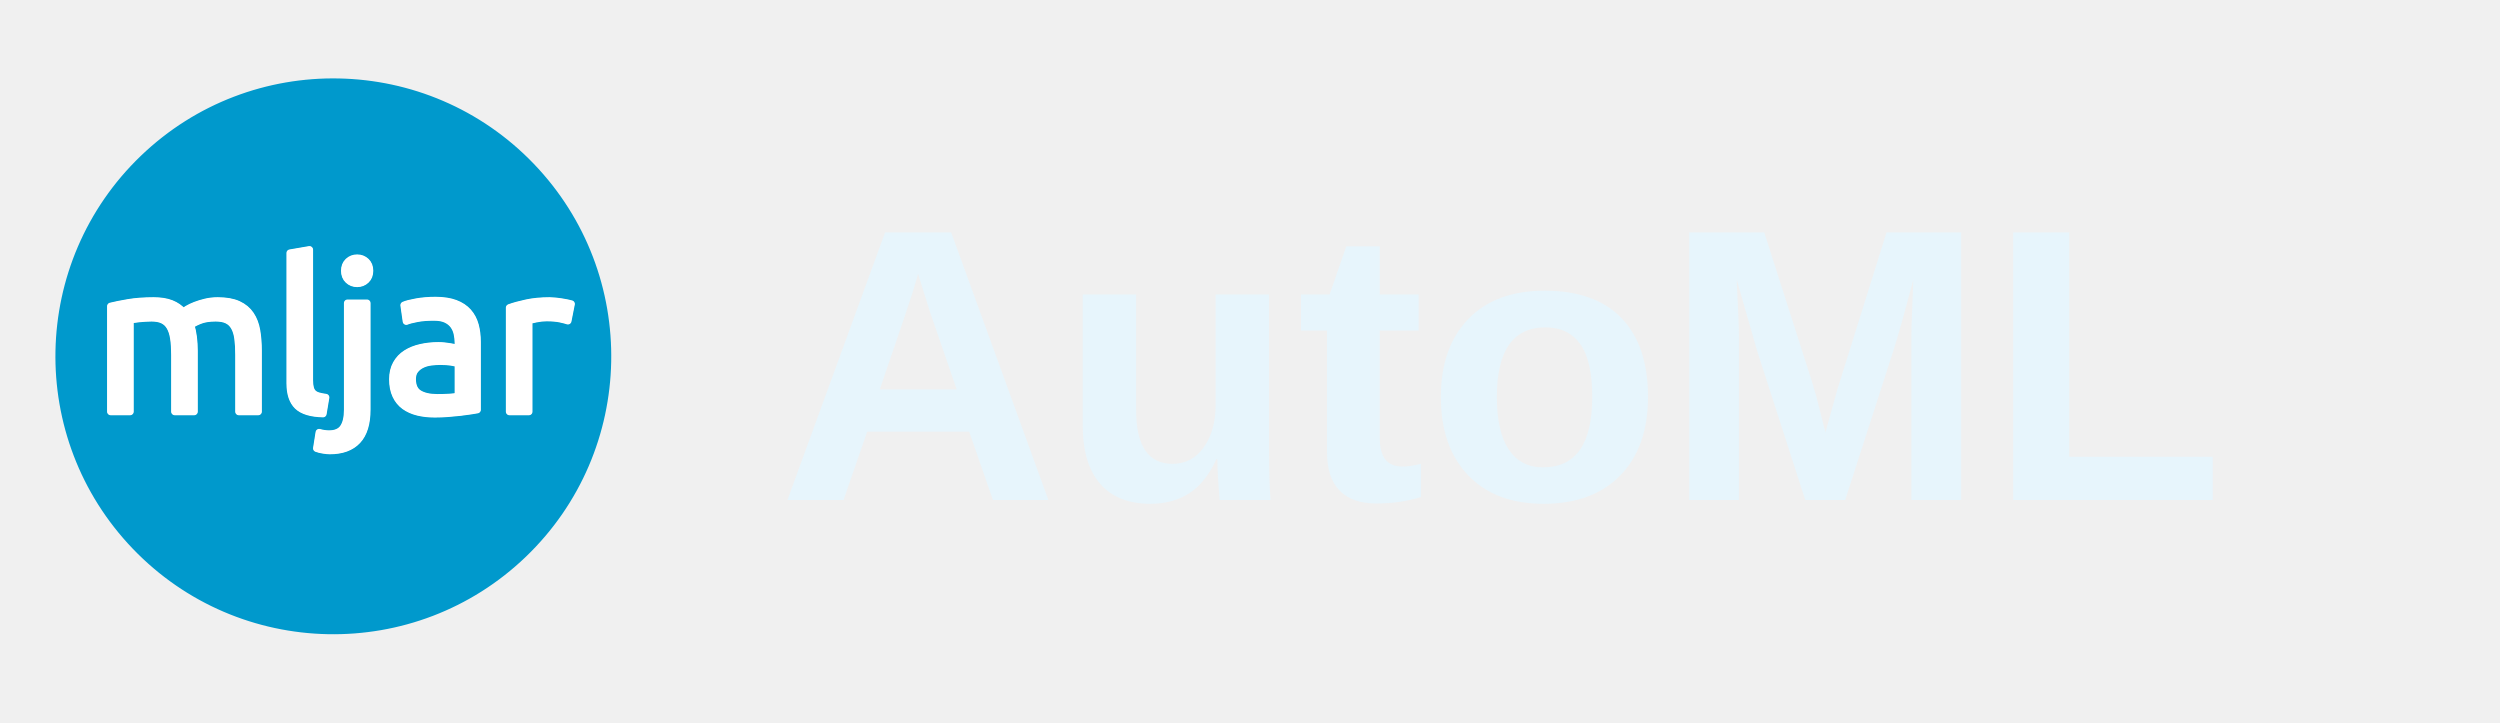
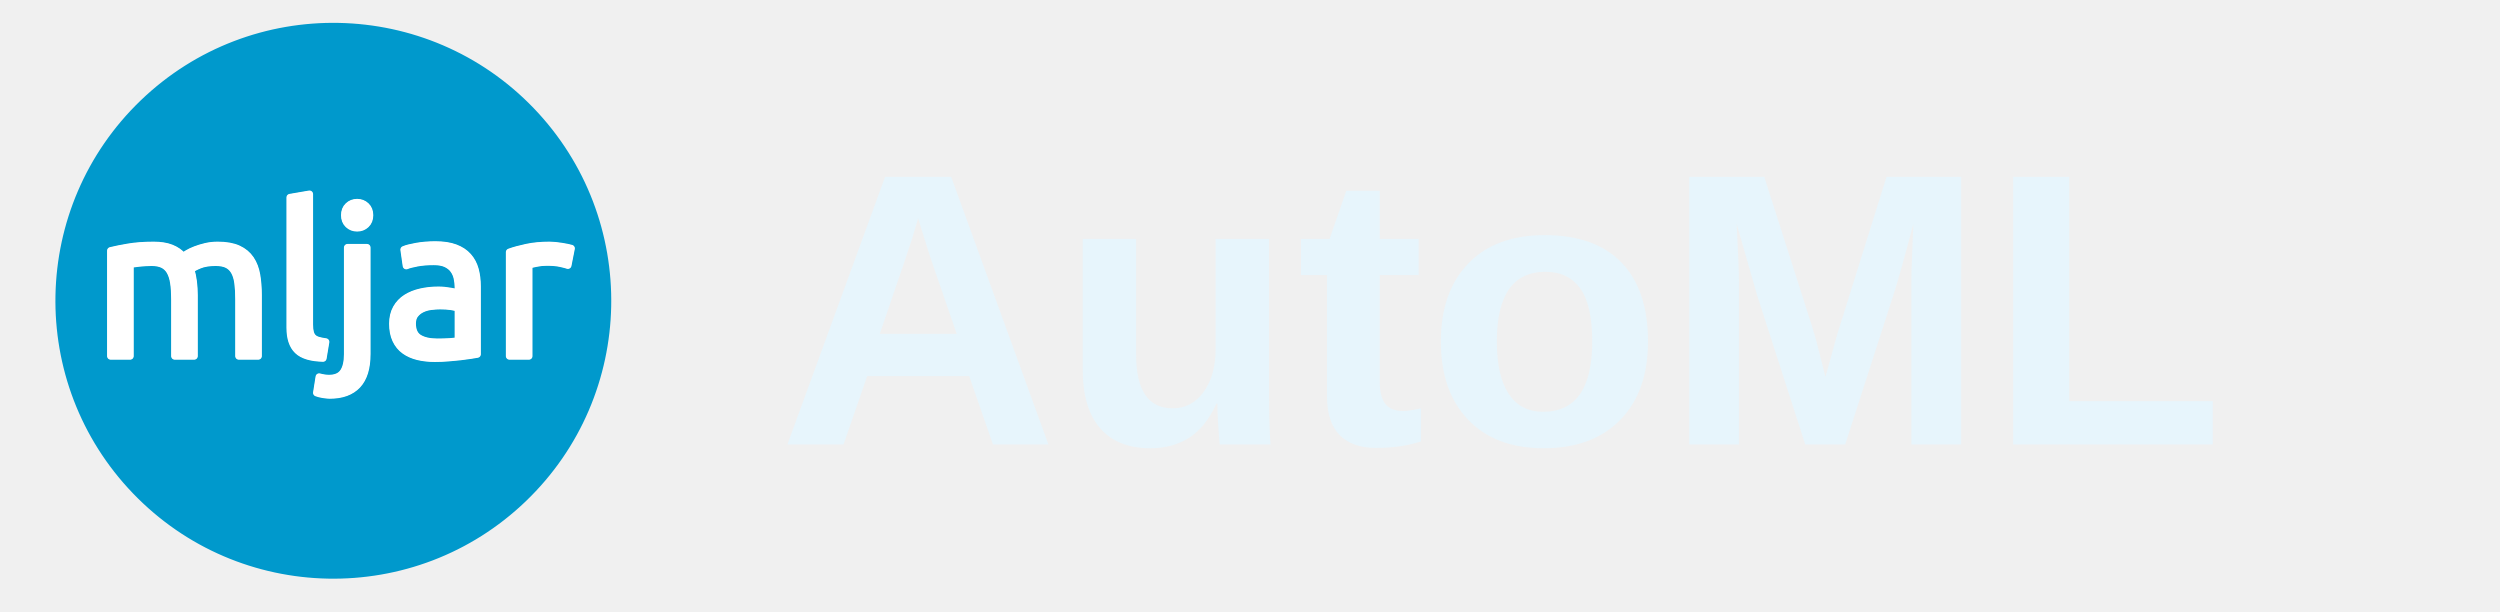
- <svg xmlns="http://www.w3.org/2000/svg" xmlns:xlink="http://www.w3.org/1999/xlink" width="360" height="104" viewBox="0 0 360 104" role="img">
+ <svg xmlns="http://www.w3.org/2000/svg" xmlns:xlink="http://www.w3.org/1999/xlink" width="360" height="88" viewBox="0 8 360 88" role="img">
  <svg version="1.1" style="" width="88" height="88" viewBox="0 0 638 638" x="4" y="8">
    <defs>
      <path id="path-3350786623" d="M 18.563 200.75L 18.563 90.723L 18.563 90.723Q 25.535 88.98 36.974 87.019L 36.974 87.019L 36.974 87.019Q 48.412 85.058 63.446 85.058L 63.446 85.058L 63.446 85.058Q 74.339 85.058 81.747 88L 81.747 88L 81.747 88Q 89.155 90.941 94.166 96.606L 94.166 96.606L 94.166 96.606Q 95.691 95.516 98.959 93.555L 98.959 93.555L 98.959 93.555Q 102.227 91.595 107.021 89.743L 107.021 89.743L 107.021 89.743Q 111.814 87.891 117.696 86.475L 117.696 86.475L 117.696 86.475Q 123.579 85.058 130.333 85.058L 130.333 85.058L 130.333 85.058Q 143.406 85.058 151.685 88.871L 151.685 88.871L 151.685 88.871Q 159.964 92.684 164.649 99.656L 164.649 99.656L 164.649 99.656Q 169.333 106.628 170.967 116.215L 170.967 116.215L 170.967 116.215Q 172.601 125.801 172.601 137.13L 172.601 137.13L 172.601 200.75L 152.339 200.75L 152.339 141.488L 152.339 141.488Q 152.339 131.466 151.358 124.276L 151.358 124.276L 151.358 124.276Q 150.378 117.086 147.654 112.293L 147.654 112.293L 147.654 112.293Q 144.931 107.499 140.247 105.212L 140.247 105.212L 140.247 105.212Q 135.562 102.924 128.154 102.924L 128.154 102.924L 128.154 102.924Q 117.914 102.924 111.269 105.648L 111.269 105.648L 111.269 105.648Q 104.624 108.371 102.227 110.55L 102.227 110.55L 102.227 110.55Q 103.97 116.215 104.842 122.969L 104.842 122.969L 104.842 122.969Q 105.713 129.723 105.713 137.13L 105.713 137.13L 105.713 200.75L 85.451 200.75L 85.451 141.488L 85.451 141.488Q 85.451 131.466 84.362 124.276L 84.362 124.276L 84.362 124.276Q 83.272 117.086 80.549 112.293L 80.549 112.293L 80.549 112.293Q 77.825 107.499 73.141 105.212L 73.141 105.212L 73.141 105.212Q 68.457 102.924 61.267 102.924L 61.267 102.924L 61.267 102.924Q 58.217 102.924 54.731 103.142L 54.731 103.142L 54.731 103.142Q 51.245 103.36 48.085 103.687L 48.085 103.687L 48.085 103.687Q 44.926 104.013 42.312 104.449L 42.312 104.449L 42.312 104.449Q 39.697 104.885 38.826 105.103L 38.826 105.103L 38.826 200.75L 18.563 200.75ZZM 243.075 185.935L 240.242 202.929L 240.242 202.929Q 221.505 202.493 213.661 194.867L 213.661 194.867L 213.661 194.867Q 205.818 187.242 205.818 171.119L 205.818 171.119L 205.818 35.165L 226.08 31.679L 226.08 167.851L 226.08 167.851Q 226.08 172.862 226.952 176.13L 226.952 176.13L 226.952 176.13Q 227.823 179.398 229.784 181.359L 229.784 181.359L 229.784 181.359Q 231.745 183.32 235.013 184.3L 235.013 184.3L 235.013 184.3Q 238.281 185.281 243.075 185.935L 243.075 185.935ZZM 247.314 241.493L 247.314 241.493L 247.314 241.493Q 244.7 241.493 240.56 240.839L 240.56 240.839L 240.56 240.839Q 236.42 240.185 233.588 239.096L 233.588 239.096L 236.203 222.537L 236.203 222.537Q 238.381 223.191 241.214 223.627L 241.214 223.627L 241.214 223.627Q 244.046 224.063 246.443 224.063L 246.443 224.063L 246.443 224.063Q 256.901 224.063 261.367 217.635L 261.367 217.635L 261.367 217.635Q 265.834 211.208 265.834 198.789L 265.834 198.789L 265.834 87.455L 286.096 87.455L 286.096 198.571L 286.096 198.571Q 286.096 220.359 276.183 230.926L 276.183 230.926L 276.183 230.926Q 266.269 241.493 247.314 241.493ZZM 275.856 66.975L 275.856 66.975L 275.856 66.975Q 270.409 66.975 266.596 63.38L 266.596 63.38L 266.596 63.38Q 262.783 59.785 262.783 53.684L 262.783 53.684L 262.783 53.684Q 262.783 47.584 266.596 43.989L 266.596 43.989L 266.596 43.989Q 270.409 40.394 275.856 40.394L 275.856 40.394L 275.856 40.394Q 281.303 40.394 285.116 43.989L 285.116 43.989L 285.116 43.989Q 288.928 47.584 288.928 53.684L 288.928 53.684L 288.928 53.684Q 288.928 59.785 285.116 63.38L 285.116 63.38L 285.116 63.38Q 281.303 66.975 275.856 66.975ZZM 359.402 186.152L 359.402 186.152L 359.402 186.152Q 366.592 186.152 372.148 185.826L 372.148 185.826L 372.148 185.826Q 377.703 185.499 381.407 184.627L 381.407 184.627L 381.407 150.857L 381.407 150.857Q 379.229 149.767 374.326 149.005L 374.326 149.005L 374.326 149.005Q 369.424 148.242 362.452 148.242L 362.452 148.242L 362.452 148.242Q 357.877 148.242 352.757 148.896L 352.757 148.896L 352.757 148.896Q 347.637 149.549 343.388 151.619L 343.388 151.619L 343.388 151.619Q 339.14 153.689 336.307 157.284L 336.307 157.284L 336.307 157.284Q 333.475 160.879 333.475 166.762L 333.475 166.762L 333.475 166.762Q 333.475 177.655 340.447 181.904L 340.447 181.904L 340.447 181.904Q 347.419 186.152 359.402 186.152ZZM 357.659 84.623L 357.659 84.623L 357.659 84.623Q 369.86 84.623 378.248 87.782L 378.248 87.782L 378.248 87.782Q 386.636 90.941 391.756 96.715L 391.756 96.715L 391.756 96.715Q 396.876 102.488 399.055 110.441L 399.055 110.441L 399.055 110.441Q 401.234 118.393 401.234 127.98L 401.234 127.98L 401.234 198.789L 401.234 198.789Q 398.619 199.225 393.935 199.987L 393.935 199.987L 393.935 199.987Q 389.251 200.75 383.368 201.404L 383.368 201.404L 383.368 201.404Q 377.486 202.057 370.623 202.602L 370.623 202.602L 370.623 202.602Q 363.759 203.147 357.005 203.147L 357.005 203.147L 357.005 203.147Q 347.419 203.147 339.357 201.186L 339.357 201.186L 339.357 201.186Q 331.296 199.225 325.413 194.976L 325.413 194.976L 325.413 194.976Q 319.531 190.728 316.263 183.756L 316.263 183.756L 316.263 183.756Q 312.995 176.784 312.995 166.979L 312.995 166.979L 312.995 166.979Q 312.995 157.611 316.807 150.857L 316.807 150.857L 316.807 150.857Q 320.62 144.102 327.156 139.963L 327.156 139.963L 327.156 139.963Q 333.693 135.823 342.408 133.862L 342.408 133.862L 342.408 133.862Q 351.123 131.901 360.709 131.901L 360.709 131.901L 360.709 131.901Q 363.759 131.901 367.028 132.228L 367.028 132.228L 367.028 132.228Q 370.296 132.555 373.237 133.1L 373.237 133.1L 373.237 133.1Q 376.178 133.644 378.357 134.08L 378.357 134.08L 378.357 134.08Q 380.536 134.516 381.407 134.734L 381.407 134.734L 381.407 129.069L 381.407 129.069Q 381.407 124.058 380.318 119.156L 380.318 119.156L 380.318 119.156Q 379.229 114.254 376.396 110.441L 376.396 110.441L 376.396 110.441Q 373.564 106.628 368.662 104.34L 368.662 104.34L 368.662 104.34Q 363.759 102.053 355.916 102.053L 355.916 102.053L 355.916 102.053Q 345.894 102.053 338.377 103.469L 338.377 103.469L 338.377 103.469Q 330.86 104.885 327.156 106.41L 327.156 106.41L 324.76 89.634L 324.76 89.634Q 328.682 87.891 337.832 86.257L 337.832 86.257L 337.832 86.257Q 346.983 84.623 357.659 84.623ZZM 476.719 85.058L 476.719 85.058L 476.719 85.058Q 479.333 85.058 482.71 85.385L 482.71 85.385L 482.71 85.385Q 486.087 85.712 489.355 86.257L 489.355 86.257L 489.355 86.257Q 492.624 86.801 495.347 87.346L 495.347 87.346L 495.347 87.346Q 498.07 87.891 499.378 88.326L 499.378 88.326L 495.892 105.974L 495.892 105.974Q 493.495 105.103 487.939 103.905L 487.939 103.905L 487.939 103.905Q 482.383 102.706 473.668 102.706L 473.668 102.706L 473.668 102.706Q 468.004 102.706 462.448 103.905L 462.448 103.905L 462.448 103.905Q 456.892 105.103 455.149 105.539L 455.149 105.539L 455.149 200.75L 434.887 200.75L 434.887 92.248L 434.887 92.248Q 442.077 89.634 452.752 87.346L 452.752 87.346L 452.752 87.346Q 463.428 85.058 476.719 85.058ZZM 18.563 200.75L 18.563 90.723L 18.563 90.723Q 25.535 88.98 36.974 87.019L 36.974 87.019L 36.974 87.019Q 48.412 85.058 63.446 85.058L 63.446 85.058L 63.446 85.058Q 74.339 85.058 81.747 88L 81.747 88L 81.747 88Q 89.155 90.941 94.166 96.606L 94.166 96.606L 94.166 96.606Q 95.691 95.516 98.959 93.555L 98.959 93.555L 98.959 93.555Q 102.227 91.595 107.021 89.743L 107.021 89.743L 107.021 89.743Q 111.814 87.891 117.696 86.475L 117.696 86.475L 117.696 86.475Q 123.579 85.058 130.333 85.058L 130.333 85.058L 130.333 85.058Q 143.406 85.058 151.685 88.871L 151.685 88.871L 151.685 88.871Q 159.964 92.684 164.649 99.656L 164.649 99.656L 164.649 99.656Q 169.333 106.628 170.967 116.215L 170.967 116.215L 170.967 116.215Q 172.601 125.801 172.601 137.13L 172.601 137.13L 172.601 200.75L 152.339 200.75L 152.339 141.488L 152.339 141.488Q 152.339 131.466 151.358 124.276L 151.358 124.276L 151.358 124.276Q 150.378 117.086 147.654 112.293L 147.654 112.293L 147.654 112.293Q 144.931 107.499 140.247 105.212L 140.247 105.212L 140.247 105.212Q 135.562 102.924 128.154 102.924L 128.154 102.924L 128.154 102.924Q 117.914 102.924 111.269 105.648L 111.269 105.648L 111.269 105.648Q 104.624 108.371 102.227 110.55L 102.227 110.55L 102.227 110.55Q 103.97 116.215 104.842 122.969L 104.842 122.969L 104.842 122.969Q 105.713 129.723 105.713 137.13L 105.713 137.13L 105.713 200.75L 85.451 200.75L 85.451 141.488L 85.451 141.488Q 85.451 131.466 84.362 124.276L 84.362 124.276L 84.362 124.276Q 83.272 117.086 80.549 112.293L 80.549 112.293L 80.549 112.293Q 77.825 107.499 73.141 105.212L 73.141 105.212L 73.141 105.212Q 68.457 102.924 61.267 102.924L 61.267 102.924L 61.267 102.924Q 58.217 102.924 54.731 103.142L 54.731 103.142L 54.731 103.142Q 51.245 103.36 48.085 103.687L 48.085 103.687L 48.085 103.687Q 44.926 104.013 42.312 104.449L 42.312 104.449L 42.312 104.449Q 39.697 104.885 38.826 105.103L 38.826 105.103L 38.826 200.75L 18.563 200.75ZZM 243.075 185.935L 240.242 202.929L 240.242 202.929Q 221.505 202.493 213.661 194.867L 213.661 194.867L 213.661 194.867Q 205.818 187.242 205.818 171.119L 205.818 171.119L 205.818 35.165L 226.08 31.679L 226.08 167.851L 226.08 167.851Q 226.08 172.862 226.952 176.13L 226.952 176.13L 226.952 176.13Q 227.823 179.398 229.784 181.359L 229.784 181.359L 229.784 181.359Q 231.745 183.32 235.013 184.3L 235.013 184.3L 235.013 184.3Q 238.281 185.281 243.075 185.935L 243.075 185.935ZZM 247.314 241.493L 247.314 241.493L 247.314 241.493Q 244.7 241.493 240.56 240.839L 240.56 240.839L 240.56 240.839Q 236.42 240.185 233.588 239.096L 233.588 239.096L 236.203 222.537L 236.203 222.537Q 238.381 223.191 241.214 223.627L 241.214 223.627L 241.214 223.627Q 244.046 224.063 246.443 224.063L 246.443 224.063L 246.443 224.063Q 256.901 224.063 261.367 217.635L 261.367 217.635L 261.367 217.635Q 265.834 211.208 265.834 198.789L 265.834 198.789L 265.834 87.455L 286.096 87.455L 286.096 198.571L 286.096 198.571Q 286.096 220.359 276.183 230.926L 276.183 230.926L 276.183 230.926Q 266.269 241.493 247.314 241.493ZZM 275.856 66.975L 275.856 66.975L 275.856 66.975Q 270.409 66.975 266.596 63.38L 266.596 63.38L 266.596 63.38Q 262.783 59.785 262.783 53.684L 262.783 53.684L 262.783 53.684Q 262.783 47.584 266.596 43.989L 266.596 43.989L 266.596 43.989Q 270.409 40.394 275.856 40.394L 275.856 40.394L 275.856 40.394Q 281.303 40.394 285.116 43.989L 285.116 43.989L 285.116 43.989Q 288.928 47.584 288.928 53.684L 288.928 53.684L 288.928 53.684Q 288.928 59.785 285.116 63.38L 285.116 63.38L 285.116 63.38Q 281.303 66.975 275.856 66.975ZZM 359.402 186.152L 359.402 186.152L 359.402 186.152Q 366.592 186.152 372.148 185.826L 372.148 185.826L 372.148 185.826Q 377.703 185.499 381.407 184.627L 381.407 184.627L 381.407 150.857L 381.407 150.857Q 379.229 149.767 374.326 149.005L 374.326 149.005L 374.326 149.005Q 369.424 148.242 362.452 148.242L 362.452 148.242L 362.452 148.242Q 357.877 148.242 352.757 148.896L 352.757 148.896L 352.757 148.896Q 347.637 149.549 343.388 151.619L 343.388 151.619L 343.388 151.619Q 339.14 153.689 336.307 157.284L 336.307 157.284L 336.307 157.284Q 333.475 160.879 333.475 166.762L 333.475 166.762L 333.475 166.762Q 333.475 177.655 340.447 181.904L 340.447 181.904L 340.447 181.904Q 347.419 186.152 359.402 186.152ZZM 357.659 84.623L 357.659 84.623L 357.659 84.623Q 369.86 84.623 378.248 87.782L 378.248 87.782L 378.248 87.782Q 386.636 90.941 391.756 96.715L 391.756 96.715L 391.756 96.715Q 396.876 102.488 399.055 110.441L 399.055 110.441L 399.055 110.441Q 401.234 118.393 401.234 127.98L 401.234 127.98L 401.234 198.789L 401.234 198.789Q 398.619 199.225 393.935 199.987L 393.935 199.987L 393.935 199.987Q 389.251 200.75 383.368 201.404L 383.368 201.404L 383.368 201.404Q 377.486 202.057 370.623 202.602L 370.623 202.602L 370.623 202.602Q 363.759 203.147 357.005 203.147L 357.005 203.147L 357.005 203.147Q 347.419 203.147 339.357 201.186L 339.357 201.186L 339.357 201.186Q 331.296 199.225 325.413 194.976L 325.413 194.976L 325.413 194.976Q 319.531 190.728 316.263 183.756L 316.263 183.756L 316.263 183.756Q 312.995 176.784 312.995 166.979L 312.995 166.979L 312.995 166.979Q 312.995 157.611 316.807 150.857L 316.807 150.857L 316.807 150.857Q 320.62 144.102 327.156 139.963L 327.156 139.963L 327.156 139.963Q 333.693 135.823 342.408 133.862L 342.408 133.862L 342.408 133.862Q 351.123 131.901 360.709 131.901L 360.709 131.901L 360.709 131.901Q 363.759 131.901 367.028 132.228L 367.028 132.228L 367.028 132.228Q 370.296 132.555 373.237 133.1L 373.237 133.1L 373.237 133.1Q 376.178 133.644 378.357 134.08L 378.357 134.08L 378.357 134.08Q 380.536 134.516 381.407 134.734L 381.407 134.734L 381.407 129.069L 381.407 129.069Q 381.407 124.058 380.318 119.156L 380.318 119.156L 380.318 119.156Q 379.229 114.254 376.396 110.441L 376.396 110.441L 376.396 110.441Q 373.564 106.628 368.662 104.34L 368.662 104.34L 368.662 104.34Q 363.759 102.053 355.916 102.053L 355.916 102.053L 355.916 102.053Q 345.894 102.053 338.377 103.469L 338.377 103.469L 338.377 103.469Q 330.86 104.885 327.156 106.41L 327.156 106.41L 324.76 89.634L 324.76 89.634Q 328.682 87.891 337.832 86.257L 337.832 86.257L 337.832 86.257Q 346.983 84.623 357.659 84.623ZZM 476.719 85.058L 476.719 85.058L 476.719 85.058Q 479.333 85.058 482.71 85.385L 482.71 85.385L 482.71 85.385Q 486.087 85.712 489.355 86.257L 489.355 86.257L 489.355 86.257Q 492.624 86.801 495.347 87.346L 495.347 87.346L 495.347 87.346Q 498.07 87.891 499.378 88.326L 499.378 88.326L 495.892 105.974L 495.892 105.974Q 493.495 105.103 487.939 103.905L 487.939 103.905L 487.939 103.905Q 482.383 102.706 473.668 102.706L 473.668 102.706L 473.668 102.706Q 468.004 102.706 462.448 103.905L 462.448 103.905L 462.448 103.905Q 456.892 105.103 455.149 105.539L 455.149 105.539L 455.149 200.75L 434.887 200.75L 434.887 92.248L 434.887 92.248Q 442.077 89.634 452.752 87.346L 452.752 87.346L 452.752 87.346Q 463.428 85.058 476.719 85.058Z" style="opacity: 1;" />
    </defs>
    <path style="fill: transparent; mix-blend-mode: source-over; fill-opacity: 1; fill-rule: nonzero; vector-effect: non-scaling-stroke;" d="M0 0 L638 0 638 638 0 638 z" />
    <path style="fill: #0099cc; stroke: #0099cc; mix-blend-mode: source-over; paint-order: stroke fill markers; fill-opacity: 1; fill-rule: nonzero; stroke-alignment: center; stroke-dasharray: none; stroke-dashoffset: 0; stroke-linecap: round; stroke-linejoin: miter; stroke-miterlimit: 4; stroke-opacity: 1; stroke-width: 2; vector-effect: non-scaling-stroke;" d="M282.9 0 C439.14 0 565.8 126.66 565.8 282.9 565.8 439.14 439.14 565.8 282.9 565.8 126.66 565.8 0 439.14 0 282.9 0 126.66 126.66 0 282.9 0 z" transform="matrix(0.7211047,-0.6928261,0.6928261,0.7211047,-81,306)" />
    <g style="mix-blend-mode: source-over;" transform="matrix(1,0,0,1,68,171)">
      <g style="">
        <g style="">
          <use xlink:href="#path-3350786623" style="fill: #ffffff; stroke: #ffffff; stroke-width: 7.536; stroke-linecap: round; stroke-linejoin: round; paint-order: stroke fill markers;" />
          <use xlink:href="#path-3350786623" style="fill: none; stroke: #ffffff; stroke-width: 6.536; stroke-linecap: round; stroke-linejoin: round; paint-order: fill stroke markers;" />
        </g>
      </g>
    </g>
  </svg>
  <text x="112" y="72" fill="#e7f5fc" font-family="Arial, Helvetica, sans-serif" font-size="56" font-weight="700">AutoML</text>
</svg>
